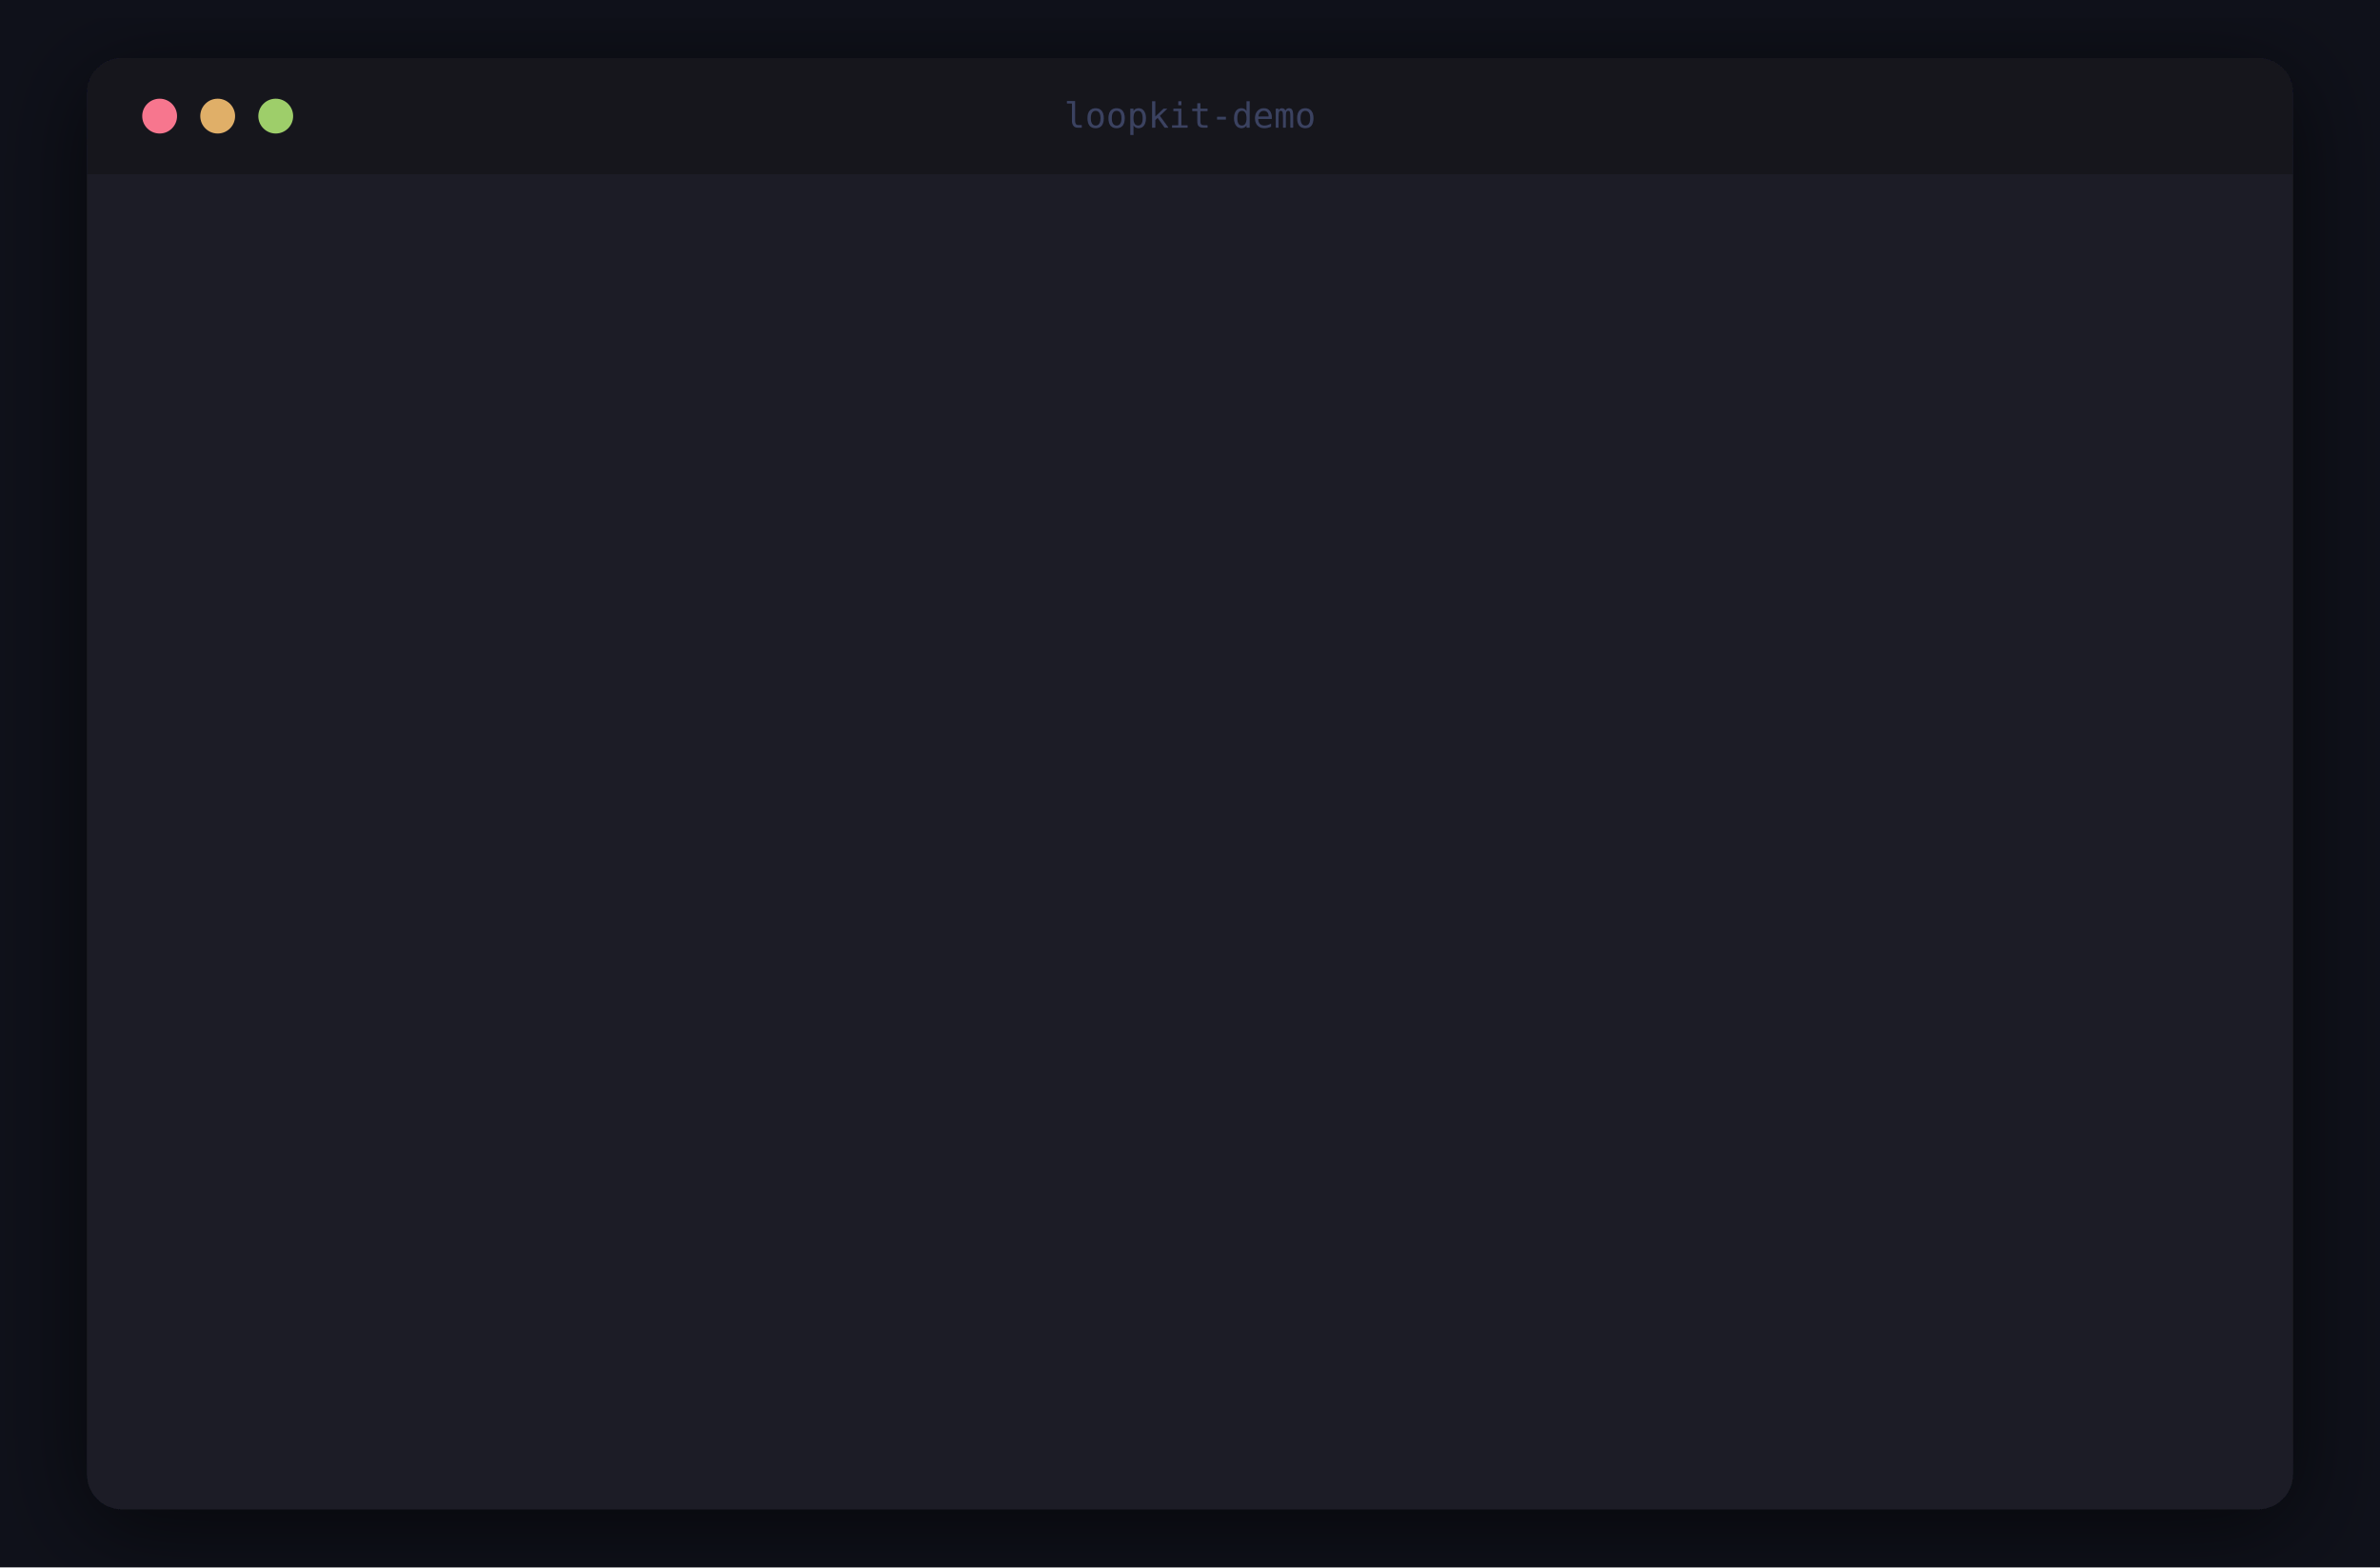
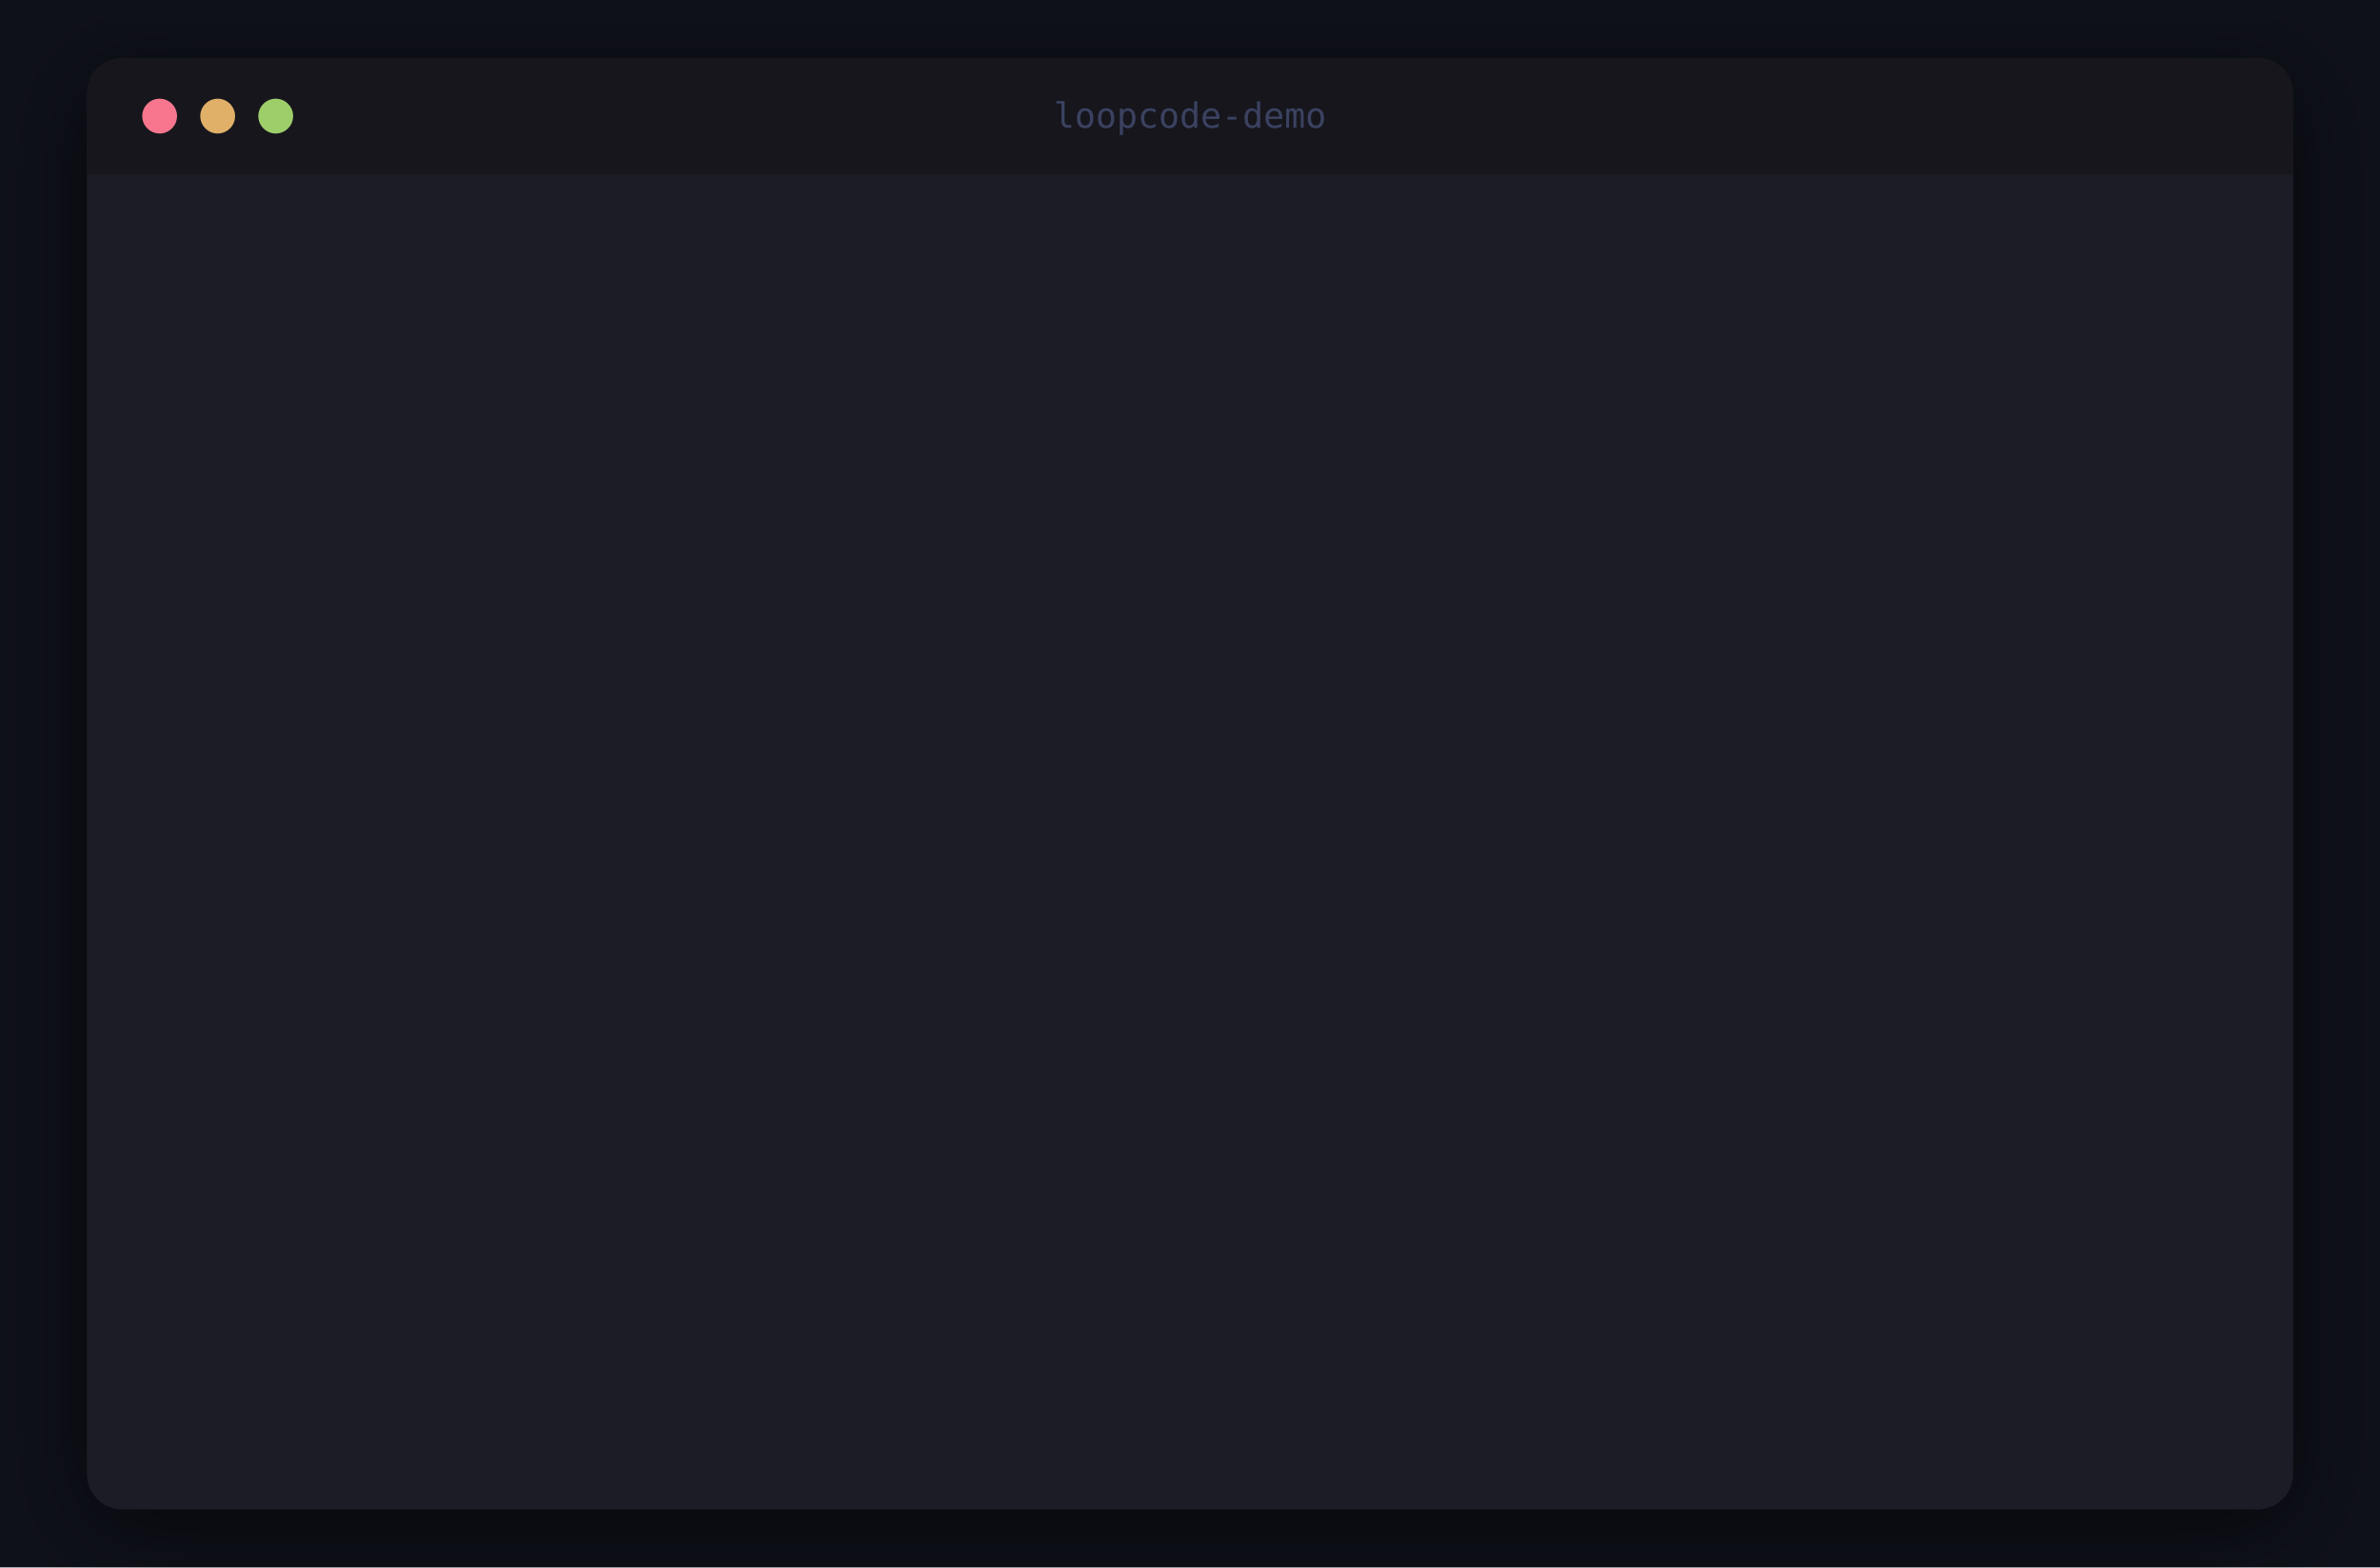
<svg xmlns="http://www.w3.org/2000/svg" viewBox="0 0 820 540">
  <defs>
    <style>
      text { font-family: 'JetBrains Mono', 'SF Mono', 'Cascadia Code', 'Consolas', monospace; }
      .c1 { fill: #7aa2f7; }  .c2 { fill: #a9b1d6; }
      .c3 { fill: #565f89; }  .c4 { fill: #bb9af7; font-weight: 700; }
      .c5 { fill: #7dcfff; font-weight: 600; }
      .c6 { fill: #e0af68; }  .c7 { fill: #9ece6a; }
      .cursor { animation: blink 1.2s step-end infinite; }
      @keyframes blink { 50% { opacity: 0; } }
      .ln { animation: fadeIn 0.4s ease-out forwards; opacity: 0; }
      @keyframes fadeIn { to { opacity: 1; } }
    </style>
    <filter id="win-shadow">
      <feDropShadow dx="0" dy="6" stdDeviation="16" flood-color="#000" flood-opacity="0.6" />
    </filter>
    <filter id="glow">
      <feDropShadow dx="0" dy="0" stdDeviation="3" flood-color="#9ece6a" flood-opacity="0.35" />
    </filter>
  </defs>
  <rect width="820" height="540" fill="#0f111a" />
  <g filter="url(#win-shadow)">
    <rect x="30" y="20" width="760" height="500" rx="12" fill="#1a1b26" />
    <rect x="30" y="20" width="760" height="40" rx="12" fill="#16161e" />
    <rect x="30" y="48" width="760" height="12" fill="#16161e" />
    <circle cx="55" cy="40" r="6" fill="#f7768e" />
    <circle cx="75" cy="40" r="6" fill="#e0af68" />
    <circle cx="95" cy="40" r="6" fill="#9ece6a" />
-     <text x="410" y="44" fill="#3b4261" font-size="12" font-weight="500" text-anchor="middle">loopkit-demo</text>
+     <text x="410" y="44" fill="#3b4261" font-size="12" font-weight="500" text-anchor="middle">loopcode-demo</text>
  </g>
  <g font-size="12">
    <g class="ln">
      <text x="50" y="88" class="c1" font-weight="600" font-size="13">$</text>
-       <text x="66" y="88" class="c2" font-size="13">loopkit-runtime --dry-run demo</text>
+       <text x="66" y="88" class="c2" font-size="13">loopcode-runtime --dry-run demo</text>
    </g>
    <g class="ln">
      <text x="50" y="110" class="c3">============================================================</text>
    </g>
    <g class="ln">
-       <text x="180" y="132" class="c4" font-size="14">LoopKit Demo — Built-in Loops</text>
+       <text x="180" y="132" class="c4" font-size="14">LoopCode Demo — Built-in Loops</text>
    </g>
    <g class="ln">
      <text x="50" y="152" class="c3">============================================================</text>
    </g>
    <g class="ln">
      <text x="50" y="178" class="c5" font-size="13">── Demo: pr-review</text>
      <text x="230" y="178" class="c3" font-size="13">────────────────────────────────────────</text>
    </g>
    <g class="ln">
      <text x="70" y="202" class="c5">Description:</text>
      <text x="170" y="202" class="c2">Multi-agent code review with Maker/Checker</text>
    </g>
    <g class="ln">
      <text x="70" y="222" class="c5">Mode:</text>
      <text x="122" y="222" class="c6">dry run</text>
    </g>
    <g class="ln">
      <text x="50" y="254" class="c4" font-size="13">Running Loop: pr-review</text>
    </g>
    <g class="ln">
      <text x="70" y="276" class="c3">Config:</text>
      <text x="130" y="276" class="c2">loops/pr-review.yaml</text>
    </g>
    <g class="ln">
      <text x="70" y="294" class="c3">Pipeline:</text>
      <text x="148" y="294" class="c2">1 step(s)</text>
    </g>
    <g class="ln">
      <text x="70" y="312" class="c3">Verification:</text>
      <text x="180" y="312" class="c2">Maker=[4 agents] | Checker=Adversarial Verifier</text>
    </g>
    <g class="ln">
      <text x="50" y="344" class="c5" font-size="13">── Pipeline Execution</text>
      <text x="235" y="344" class="c3" font-size="13">───────────────────────────────────</text>
    </g>
    <g class="ln">
      <text x="70" y="366" class="c3">4 agents running in parallel...</text>
    </g>
    <g class="ln">
      <text x="74" y="386" class="c3">→</text>
      <text x="88" y="386" class="c2">Agent: Bug Review...</text>
      <text x="285" y="386" class="c7" filter="url(#glow)">✓ Completed (12ms, $0.0000)</text>
    </g>
    <g class="ln">
      <text x="74" y="404" class="c3">→</text>
      <text x="88" y="404" class="c2">Agent: Security Review...</text>
      <text x="295" y="404" class="c7" filter="url(#glow)">✓ Completed (8ms, $0.0000)</text>
    </g>
    <g class="ln">
      <text x="74" y="422" class="c3">→</text>
      <text x="88" y="422" class="c2">Agent: Quality Review...</text>
      <text x="285" y="422" class="c7" filter="url(#glow)">✓ Completed (15ms, $0.0000)</text>
    </g>
    <g class="ln">
      <text x="74" y="440" class="c3">→</text>
      <text x="88" y="440" class="c2">Agent: Performance Review...</text>
      <text x="300" y="440" class="c7" filter="url(#glow)">✓ Completed (10ms, $0.0000)</text>
    </g>
    <g class="ln">
      <text x="50" y="470" class="c5" font-size="13">── Maker/Checker Verification</text>
      <text x="270" y="470" class="c3" font-size="13">──────────────────────</text>
    </g>
    <g class="ln">
      <text x="70" y="492" class="c3">Round 1:</text>
      <text x="145" y="492" class="c7" font-weight="600">PASS</text>
      <text x="198" y="492" class="c3">(score: 0.95)</text>
    </g>
    <g class="ln">
      <text x="50" y="514" class="c5" font-size="13">── Results</text>
      <text x="150" y="514" class="c3" font-size="13">────────────────────────────────────</text>
    </g>
    <g class="ln">
      <text x="70" y="528" class="c7">✓</text>
      <text x="88" y="528" class="c2">Loop 'pr-review' completed successfully</text>
    </g>
  </g>
</svg>
